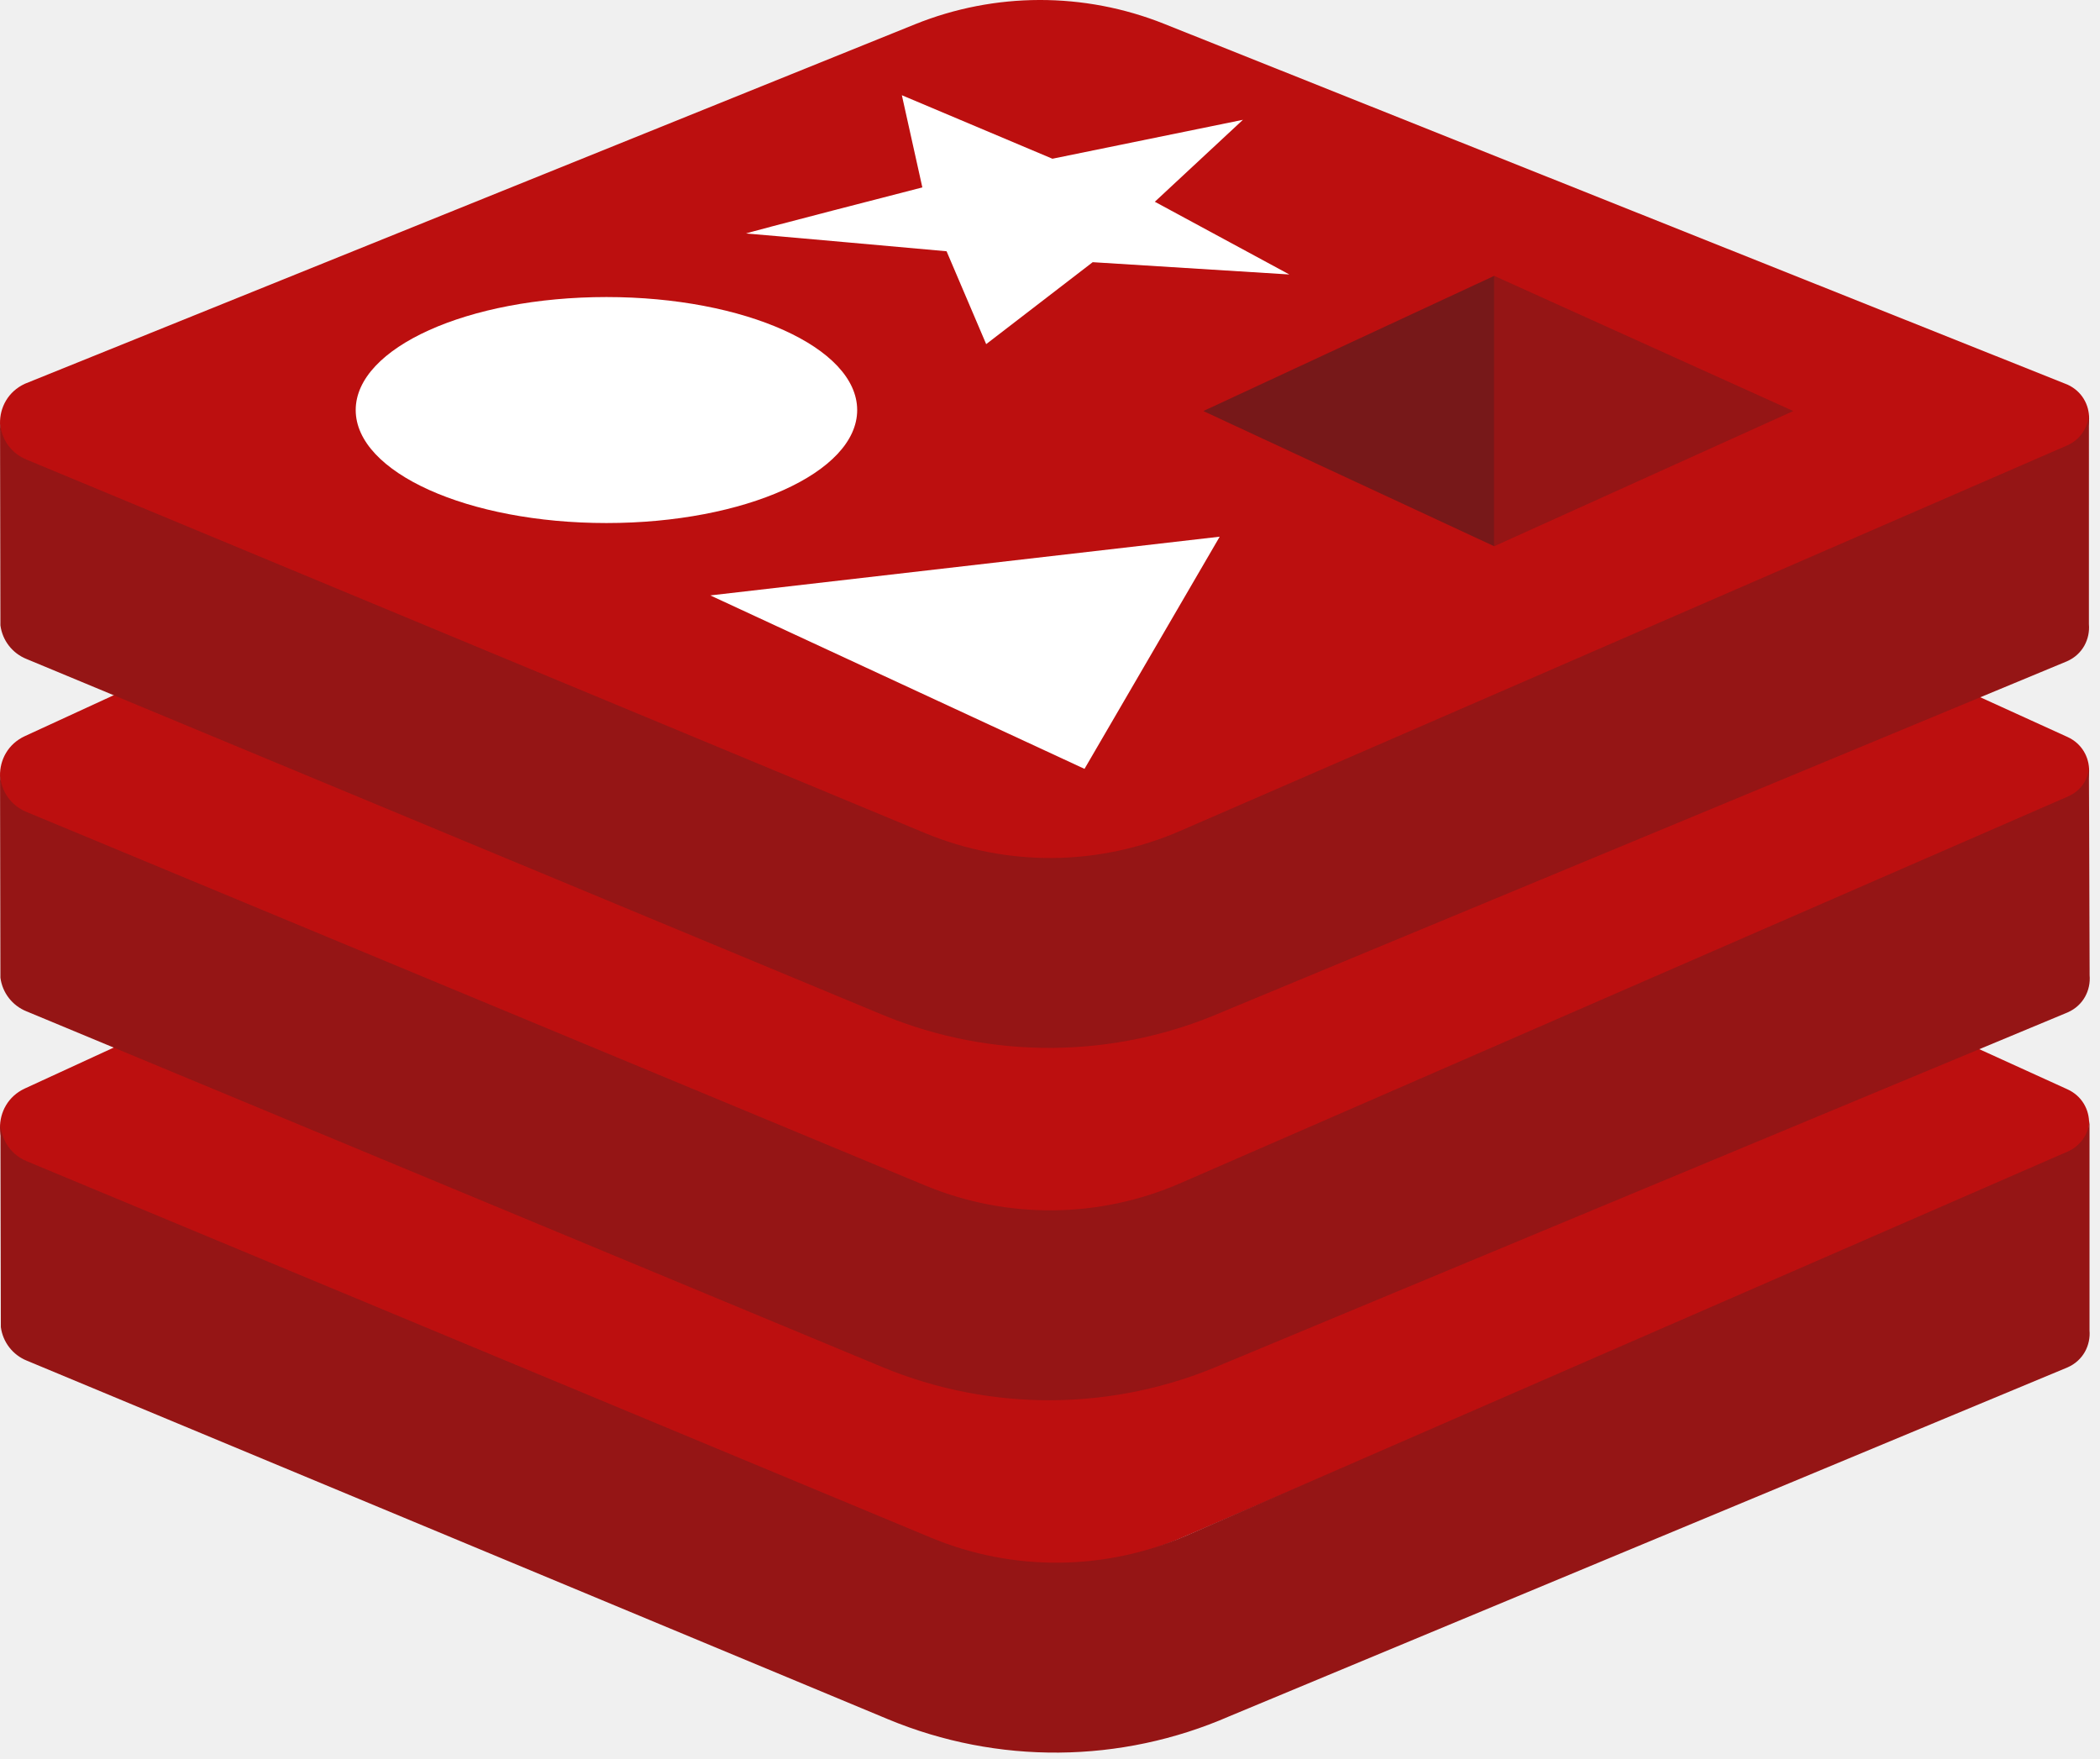
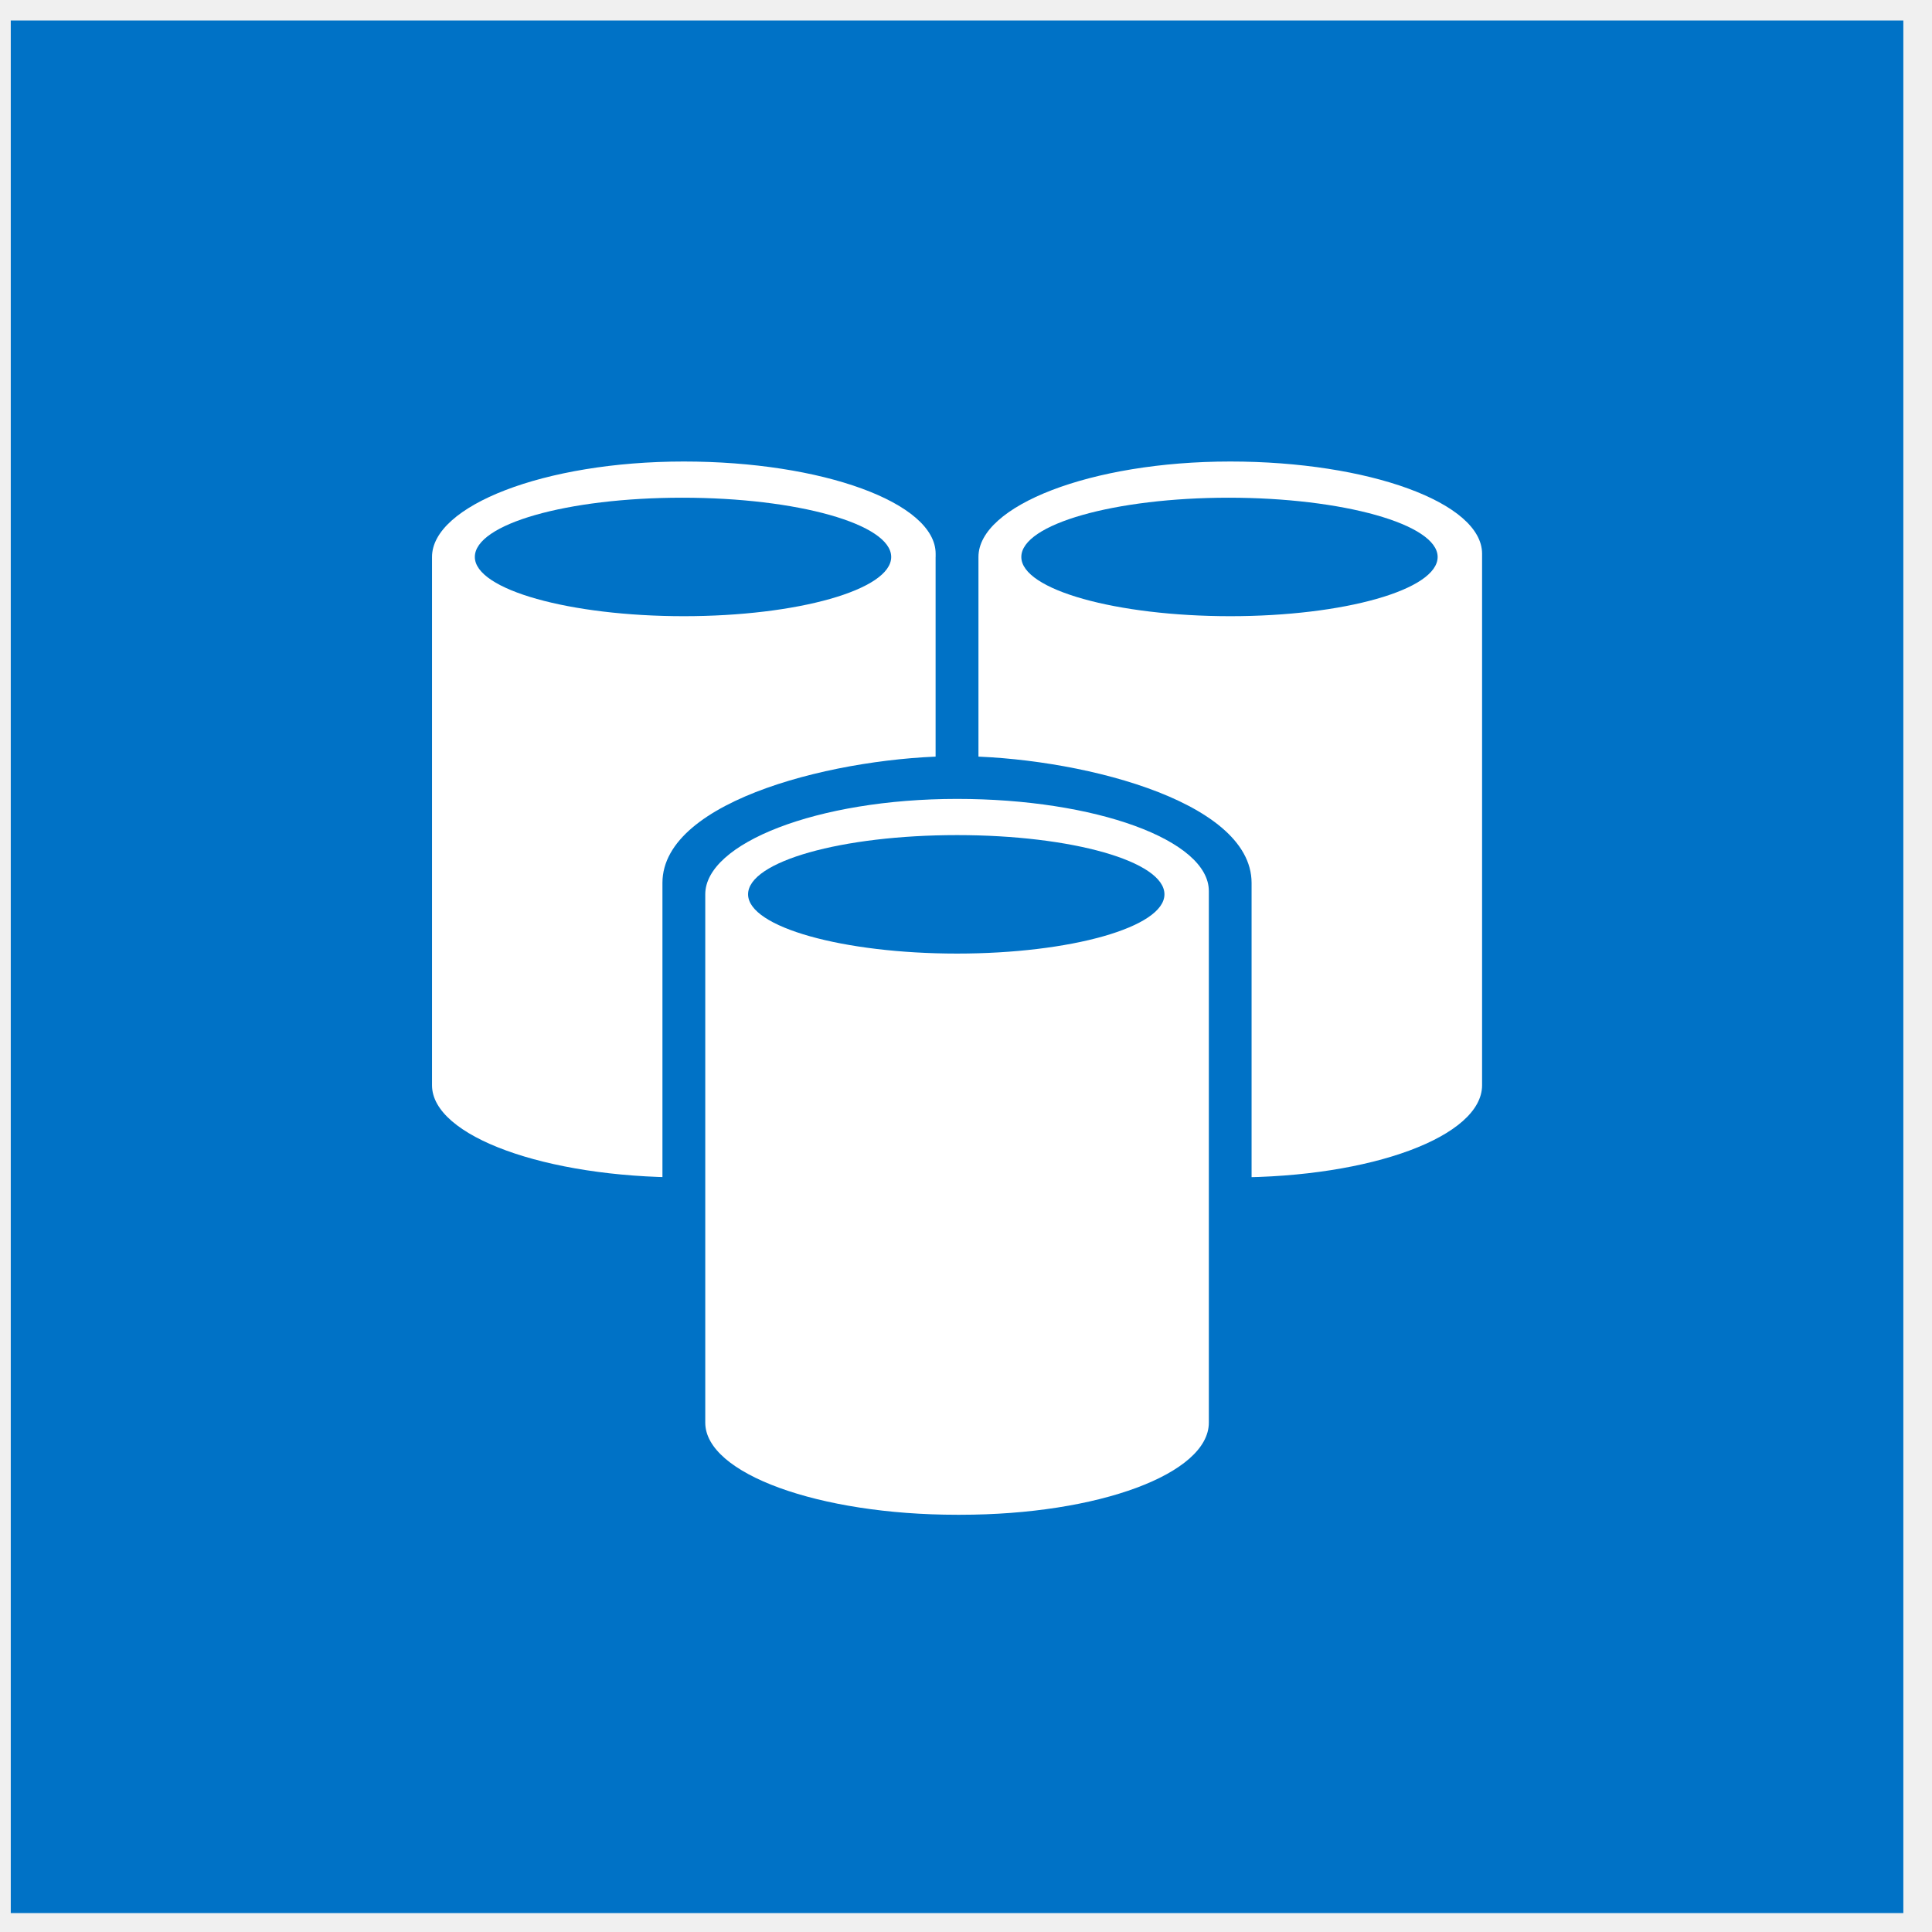
- <svg xmlns="http://www.w3.org/2000/svg" viewBox="0 0 197 165">
-   <g fill="none" fill-rule="evenodd">
-     <path d="M86.762 144.506L2.48 109.474c-3.238-1.347-3.324-5.903-.139-7.37L97.51 58.29l96.436 43.895c2.735 1.245 2.703 5.14-.052 6.342l-83.163 35.776a30.604 30.604 0 0 1-23.969.204" fill="#BC0F0F" />
-     <path d="M196.016 124.79c.117 1.387-.576 2.835-2.072 3.486l-78.638 32.732a40.847 40.847 0 0 1-31.994.272L2.52 127.64a3.951 3.951 0 0 1-2.44-3.146l-.04-19.387c-.04 1.554.792 3.127 2.48 3.829l84.82 35.313a30.597 30.597 0 0 0 23.967-.204l82.637-36.01a3.417 3.417 0 0 0 2.073-2.9v19.656z" fill="#951515" />
-     <path d="M86.762 111.453L2.48 76.42c-3.238-1.346-3.324-5.903-.139-7.37l95.17-43.814 96.436 43.895c2.735 1.245 2.703 5.14-.052 6.342l-83.163 35.776a30.608 30.608 0 0 1-23.969.204" fill="#BC0F0F" />
-     <path d="M196.027 91.489c.117 1.386-.575 2.834-2.072 3.486l-79.226 32.979a40.843 40.843 0 0 1-31.994.272L2.479 94.868A3.949 3.949 0 0 1 .04 91.722L.002 72.336c-.042 1.553.79 3.127 2.477 3.828l84.283 35.032a30.6 30.6 0 0 0 23.969-.204l83.224-36.259c1.287-.56 1.912-1.574 2.007-2.765l.065 19.521z" fill="#951515" />
-     <path d="M86.762 78.4L2.48 43.366c-3.238-1.346-3.324-5.903-.139-7.369L85.823 2.283a31.378 31.378 0 0 1 23.39-.045l84.733 33.84c2.735 1.244 2.703 5.14-.052 6.342l-83.163 35.775a30.6 30.6 0 0 1-23.969.204" fill="#BC0F0F" />
-     <path d="M195.96 58.554c.118 1.386-.575 2.834-2.071 3.485l-79.16 32.862a40.85 40.85 0 0 1-31.994.273L2.48 61.815A3.951 3.951 0 0 1 .04 58.67L.002 39.282c-.042 1.553.79 3.127 2.478 3.828l84.283 35.033a30.602 30.602 0 0 0 23.968-.205l83.158-36.14a3.417 3.417 0 0 0 2.073-2.9l-.002 19.655z" fill="#951515" />
-     <path d="M80.412 38.465c0 5.854-10.53 10.6-23.521 10.6-12.991 0-23.522-4.746-23.522-10.6 0-5.854 10.53-10.6 23.522-10.6 12.99 0 23.52 4.746 23.52 10.6M66.634 55.854l.406.188 34.697 16.083 12.683-21.78z" fill="#FFF" />
-     <path fill="#951515" d="M140.17 51.242V25.877l28.056 12.682z" />
-     <path fill="#771819" d="M140.17 51.242l-27.286-12.683 27.287-12.682z" />
-     <path d="M88.797 23.57l3.716 8.712 9.992-7.687 18.449 1.153-12.62-6.822 8.264-7.687-17.871 3.651-14.124-5.957 1.922 8.648s-16.817 4.324-16.529 4.324c.29 0 18.802 1.665 18.802 1.665" fill="#FFF" />
-   </g>
+ <svg xmlns="http://www.w3.org/2000/svg" viewBox="0 0 49 49">
+   <path d="M48.273.52h-48v48h48v-48z" fill="#0072C6" />
+   <path d="M37.589 14.126v-.083c0-1.294-2.88-2.338-6.386-2.338-3.548 0-6.387 1.127-6.387 2.42v13.4c0 1.293 2.88 2.337 6.387 2.337h.083c3.506 0 6.303-1.044 6.303-2.338V14.126z" fill="#fff" />
+   <path d="M36.462 14.126c0 .834-2.379 1.502-5.259 1.502-2.88 0-5.3-.668-5.3-1.502 0-.835 2.379-1.503 5.259-1.503 2.88 0 5.3.668 5.3 1.503z" fill="#0072C6" />
+   <path d="M23.73 14.126v-.083c0-1.294-2.88-2.338-6.387-2.338-3.548 0-6.386 1.127-6.386 2.42v13.4c0 1.293 2.88 2.337 6.386 2.337h.084c3.506 0 6.302-1.044 6.302-2.338V14.126z" fill="#fff" />
+   <path d="M22.603 14.126c0 .834-2.38 1.502-5.26 1.502s-5.3-.668-5.3-1.502c0-.835 2.337-1.503 5.26-1.503 2.92 0 5.3.668 5.3 1.503zM31.743 22.392c0-2.129-4.55-3.214-7.47-3.214-2.923 0-7.472 1.085-7.472 3.214V36.04c0 2.338 3.882 3.381 7.471 3.381h1.169v-.041c3.214-.21 6.302-1.294 6.302-3.381V22.392z" fill="#0072C6" />
+   <path d="M29.364 22.558c0 .793-2.296 1.419-5.092 1.419-2.797 0-5.092-.626-5.092-1.42 0-.792 2.295-1.418 5.092-1.418 2.796 0 5.092.626 5.092 1.419z" fill="#0072C6" />
+   <path d="M30.659 22.683v-.084c0-1.294-2.88-2.337-6.386-2.337-3.548 0-6.386 1.127-6.386 2.42v13.399c0 1.294 2.88 2.337 6.386 2.337h.083c3.506 0 6.303-1.043 6.303-2.337V22.683z" fill="#fff" />
+   <path d="M29.533 22.682c0 .835-2.38 1.503-5.26 1.503s-5.3-.668-5.3-1.503c0-.834 2.379-1.502 5.3-1.502 2.922 0 5.26.668 5.26 1.502z" fill="#0072C6" />
</svg>
